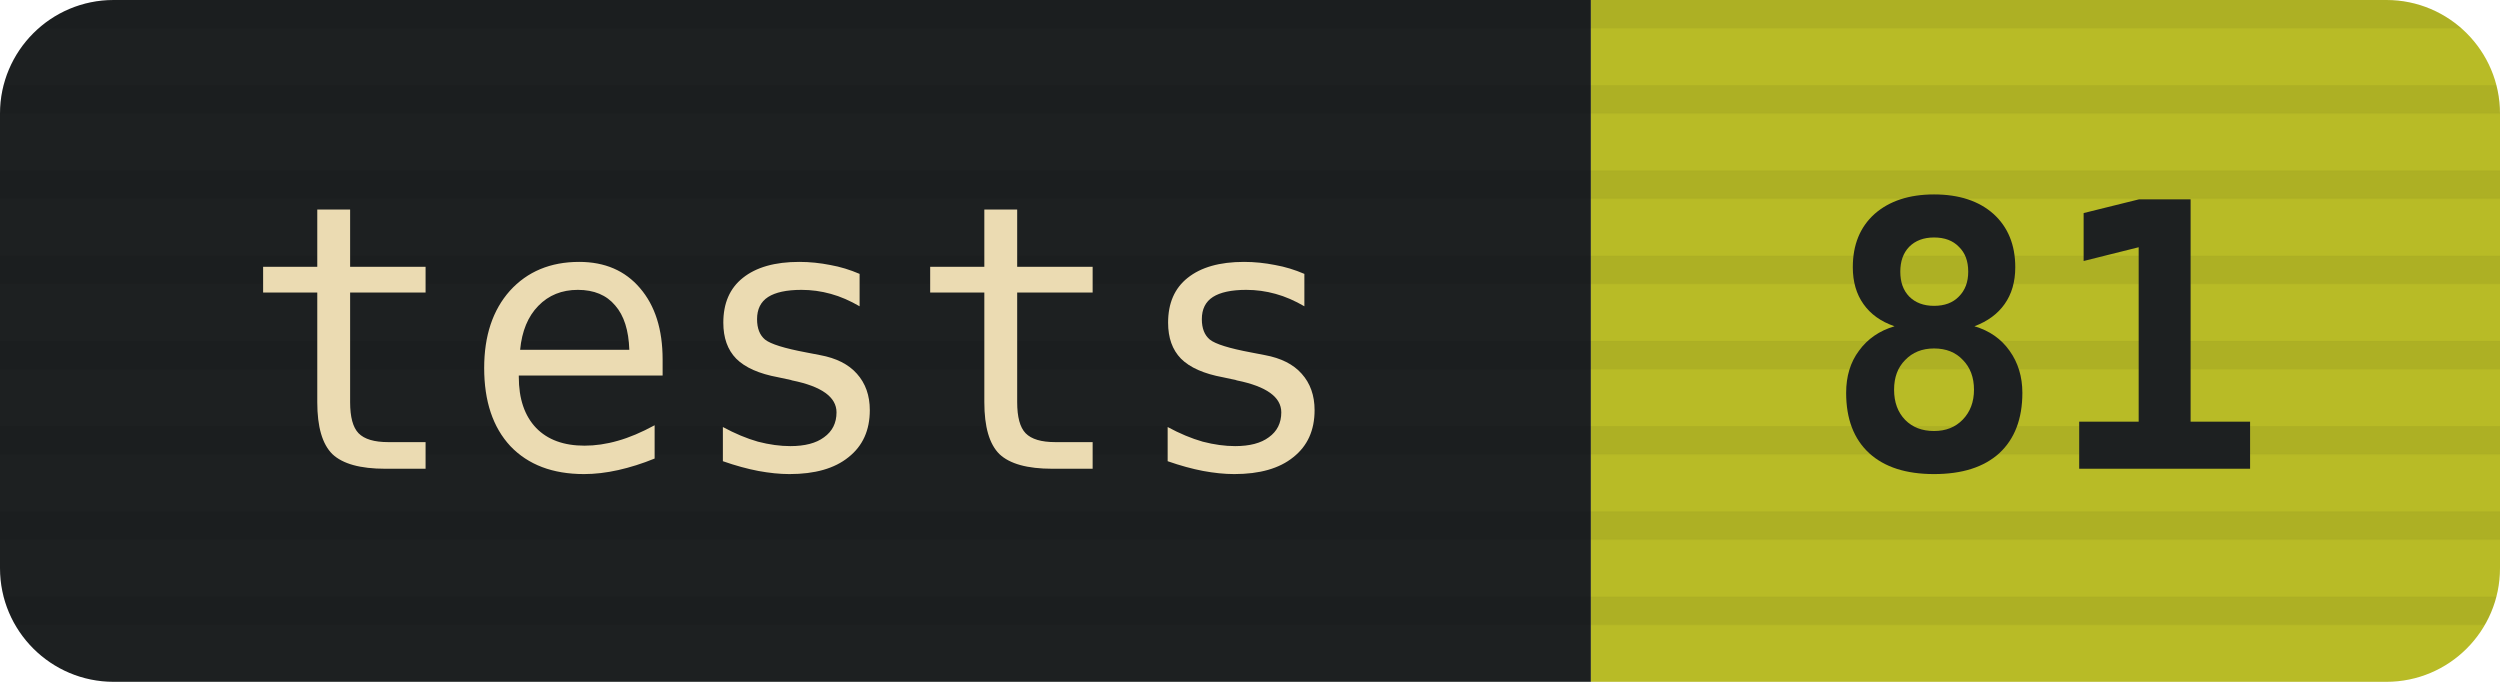
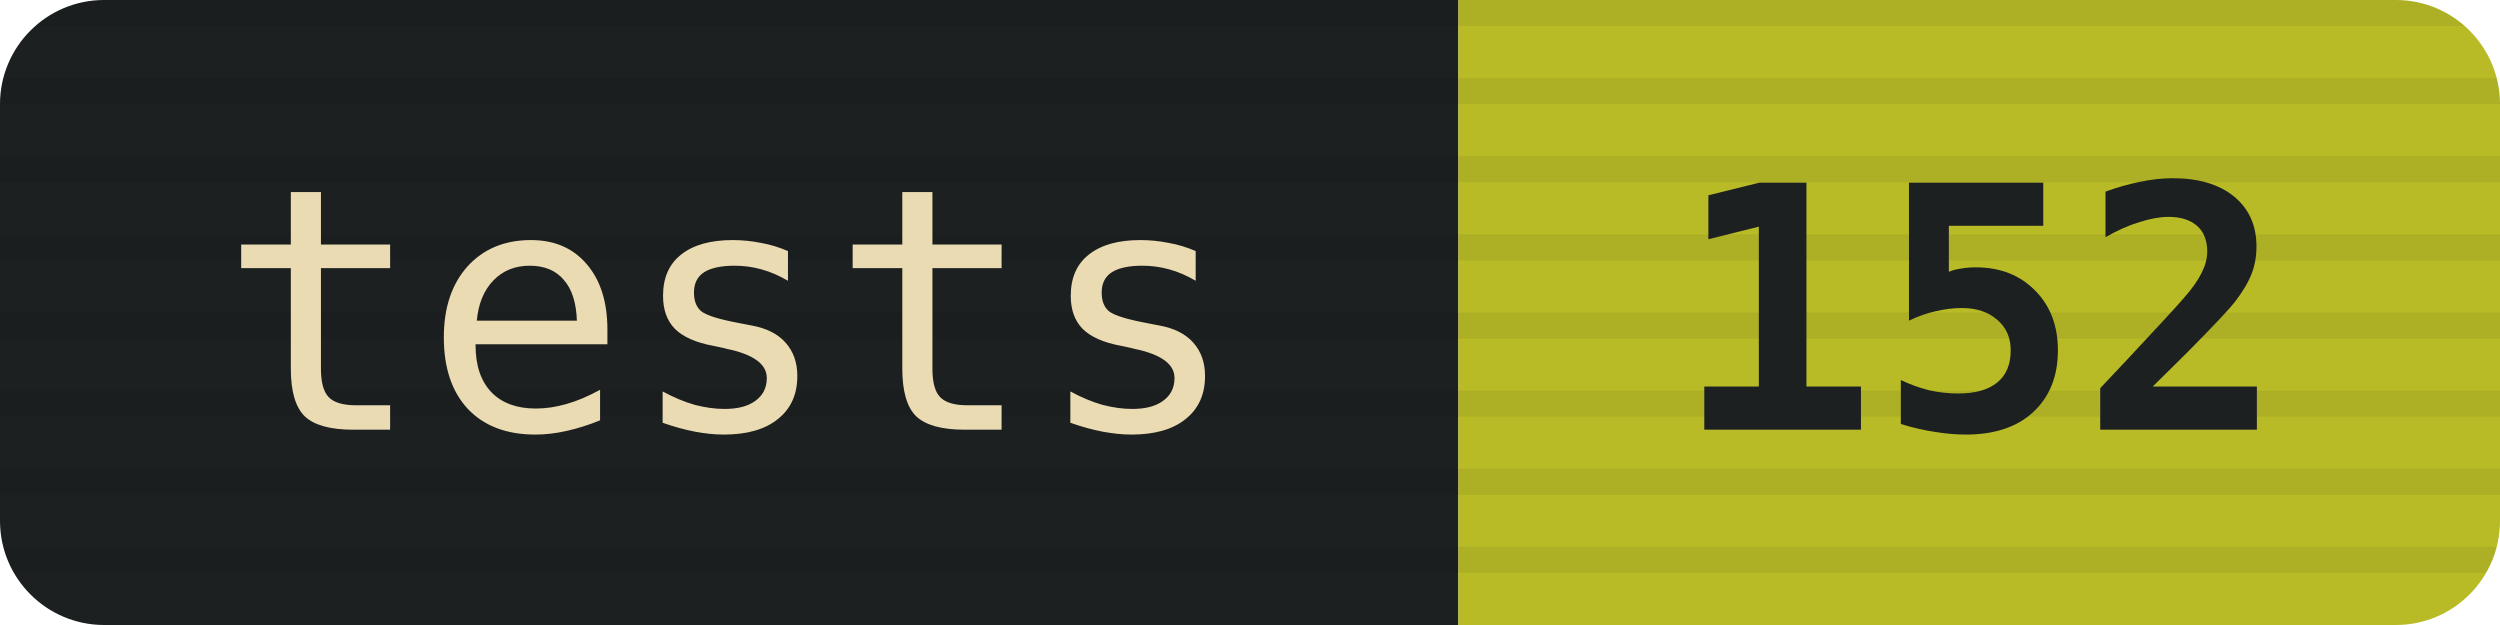
- <svg xmlns="http://www.w3.org/2000/svg" width="88" height="24" viewBox="0 0 88 24" role="img" aria-label="tests: 81">
+ <svg xmlns="http://www.w3.org/2000/svg" width="96" height="24" viewBox="0 0 96 24" role="img" aria-label="tests: 152">
  <defs>
    <clipPath id="r">
-       <rect width="88" height="24" rx="4" />
+       <rect width="96" height="24" rx="4" />
    </clipPath>
    <pattern id="scan" width="3" height="3" patternUnits="userSpaceOnUse">
      <rect width="3" height="1" fill="#000" opacity=".06" />
    </pattern>
  </defs>
  <g clip-path="url(#r)">
    <rect width="56" height="24" fill="#1d2021" />
-     <rect x="56" width="32" height="24" fill="#b8bb26" />
-     <rect width="88" height="24" fill="url(#scan)" />
+     <rect x="56" width="40" height="24" fill="#b8bb26" />
+     <rect width="96" height="24" fill="url(#scan)" />
  </g>
  <g font-family="ui-monospace,SFMono-Regular,Menlo,Consolas,monospace" font-size="13" text-anchor="middle">
    <text x="28" y="16.5" fill="#ebdbb2">tests</text>
-     <text x="72" y="16.5" fill="#1d2021" font-weight="700">81</text>
+     <text x="76" y="16.5" fill="#1d2021" font-weight="700">152</text>
  </g>
</svg>
